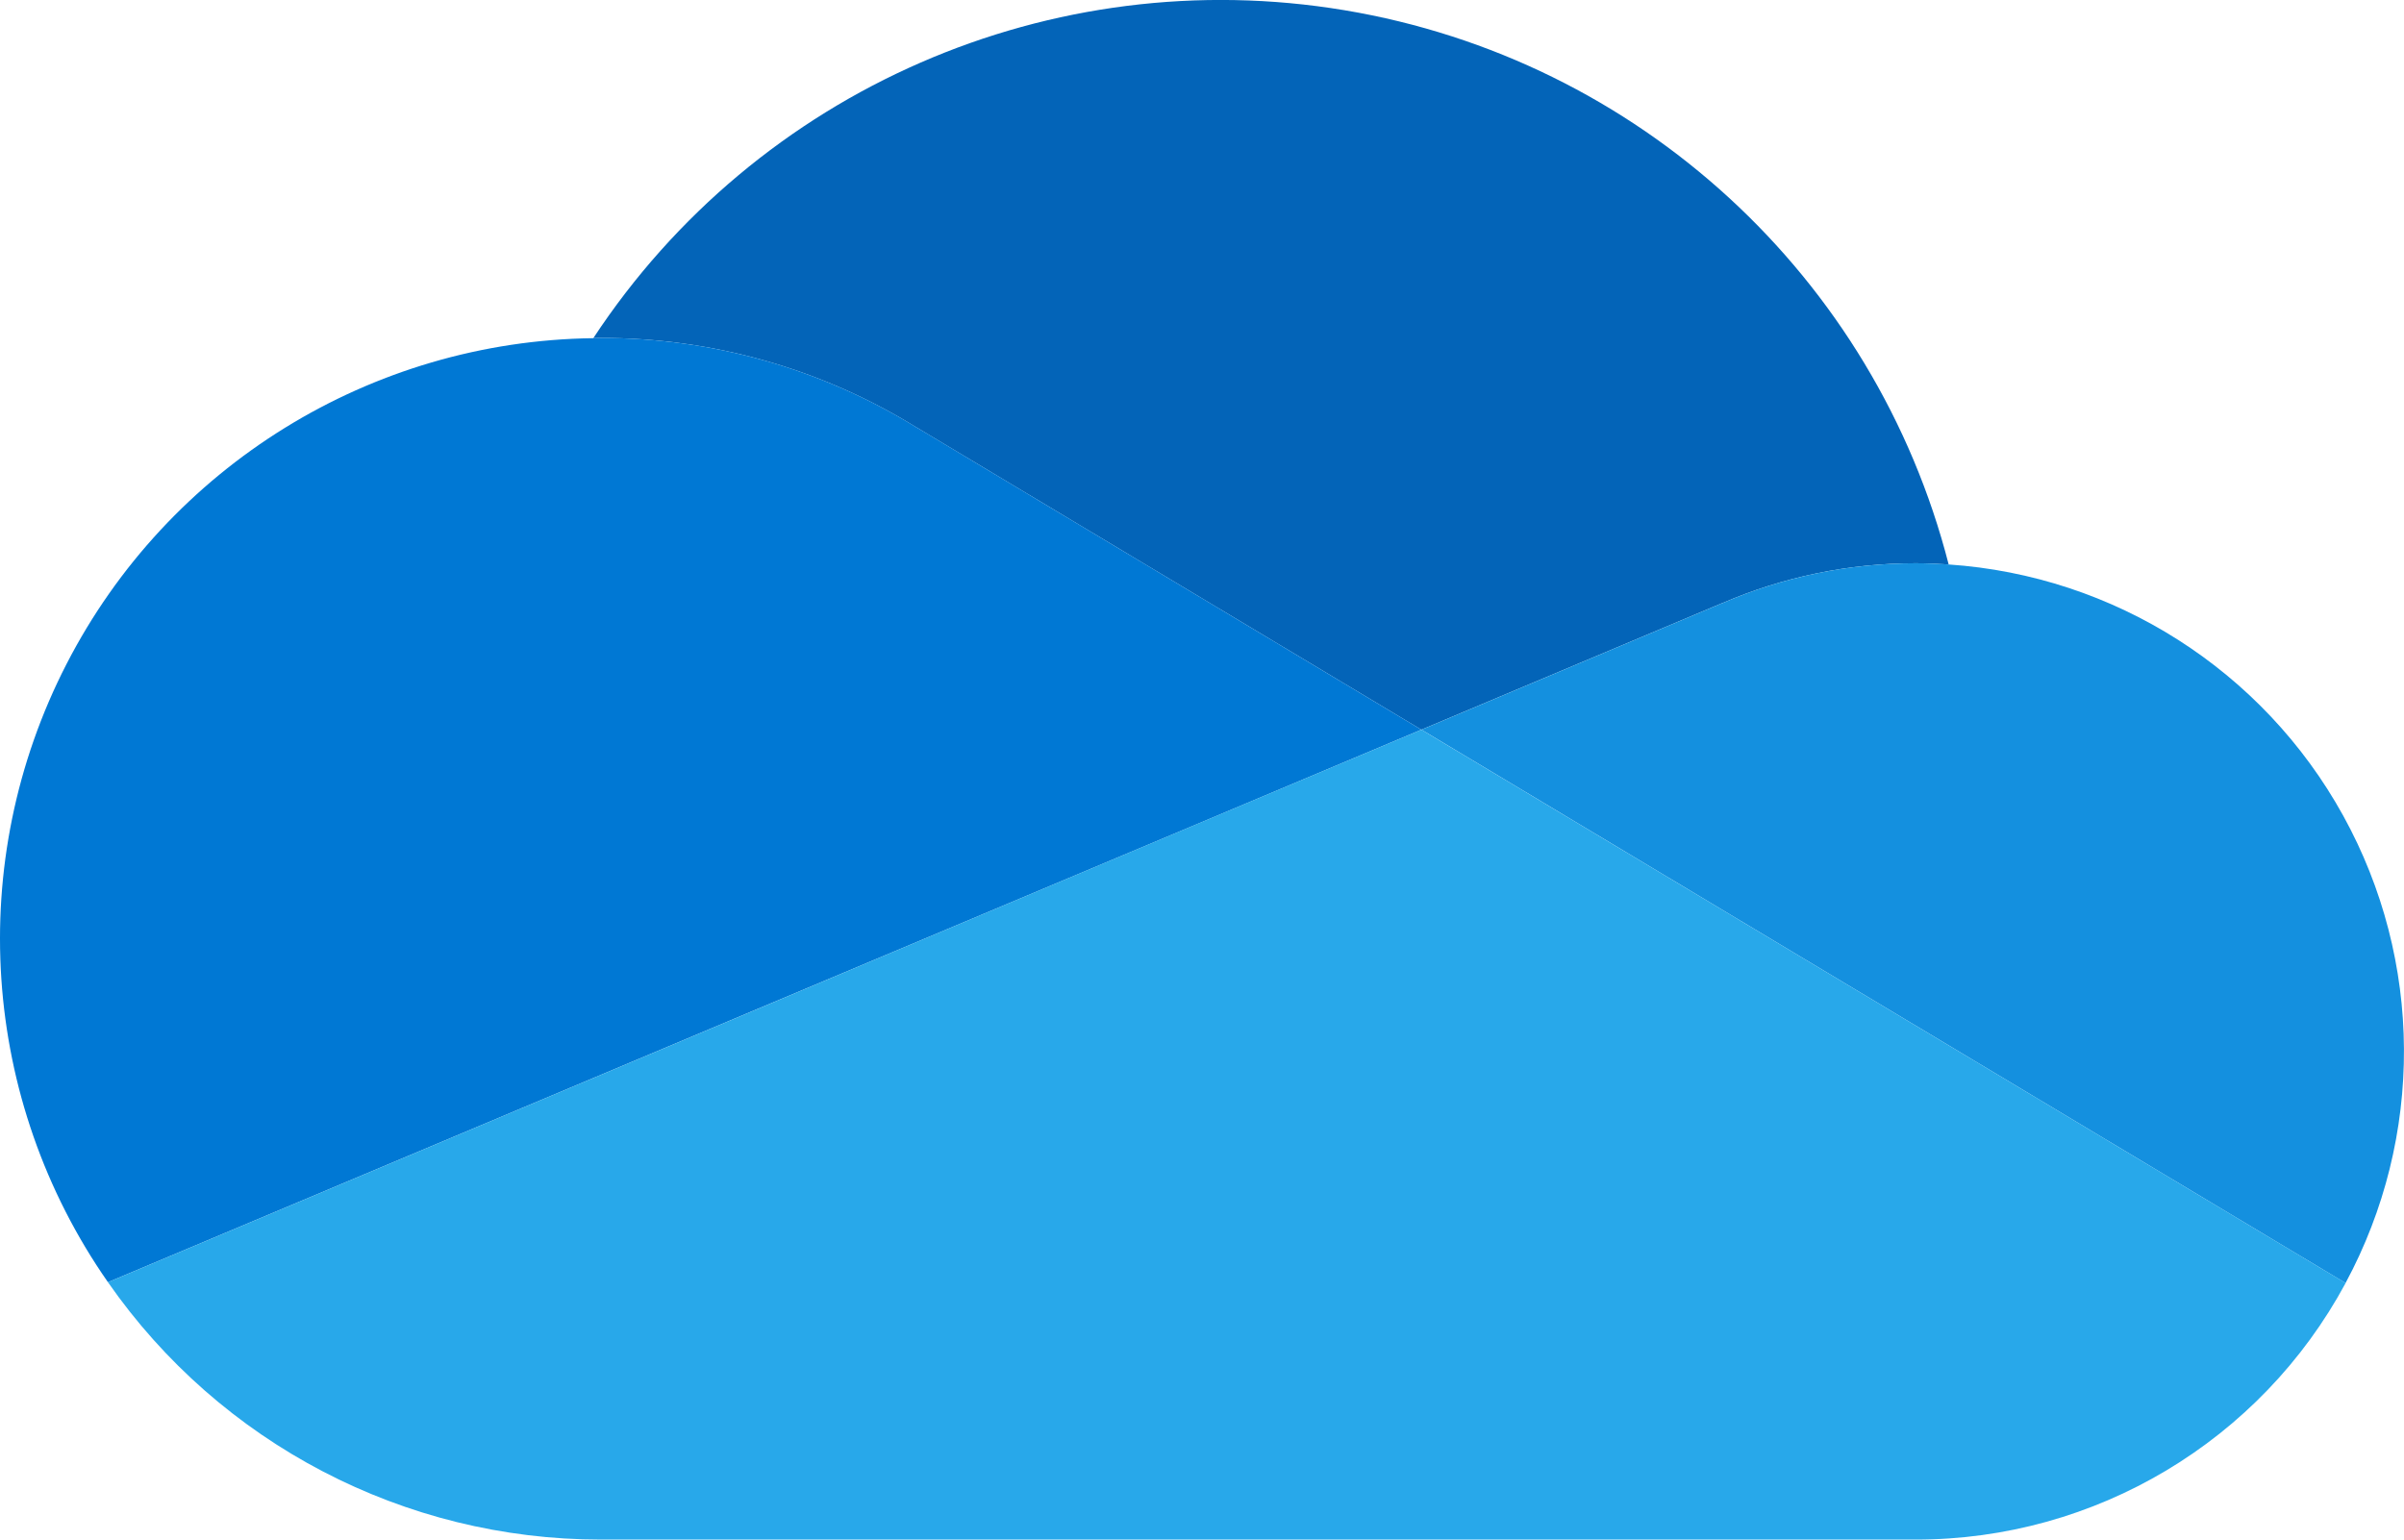
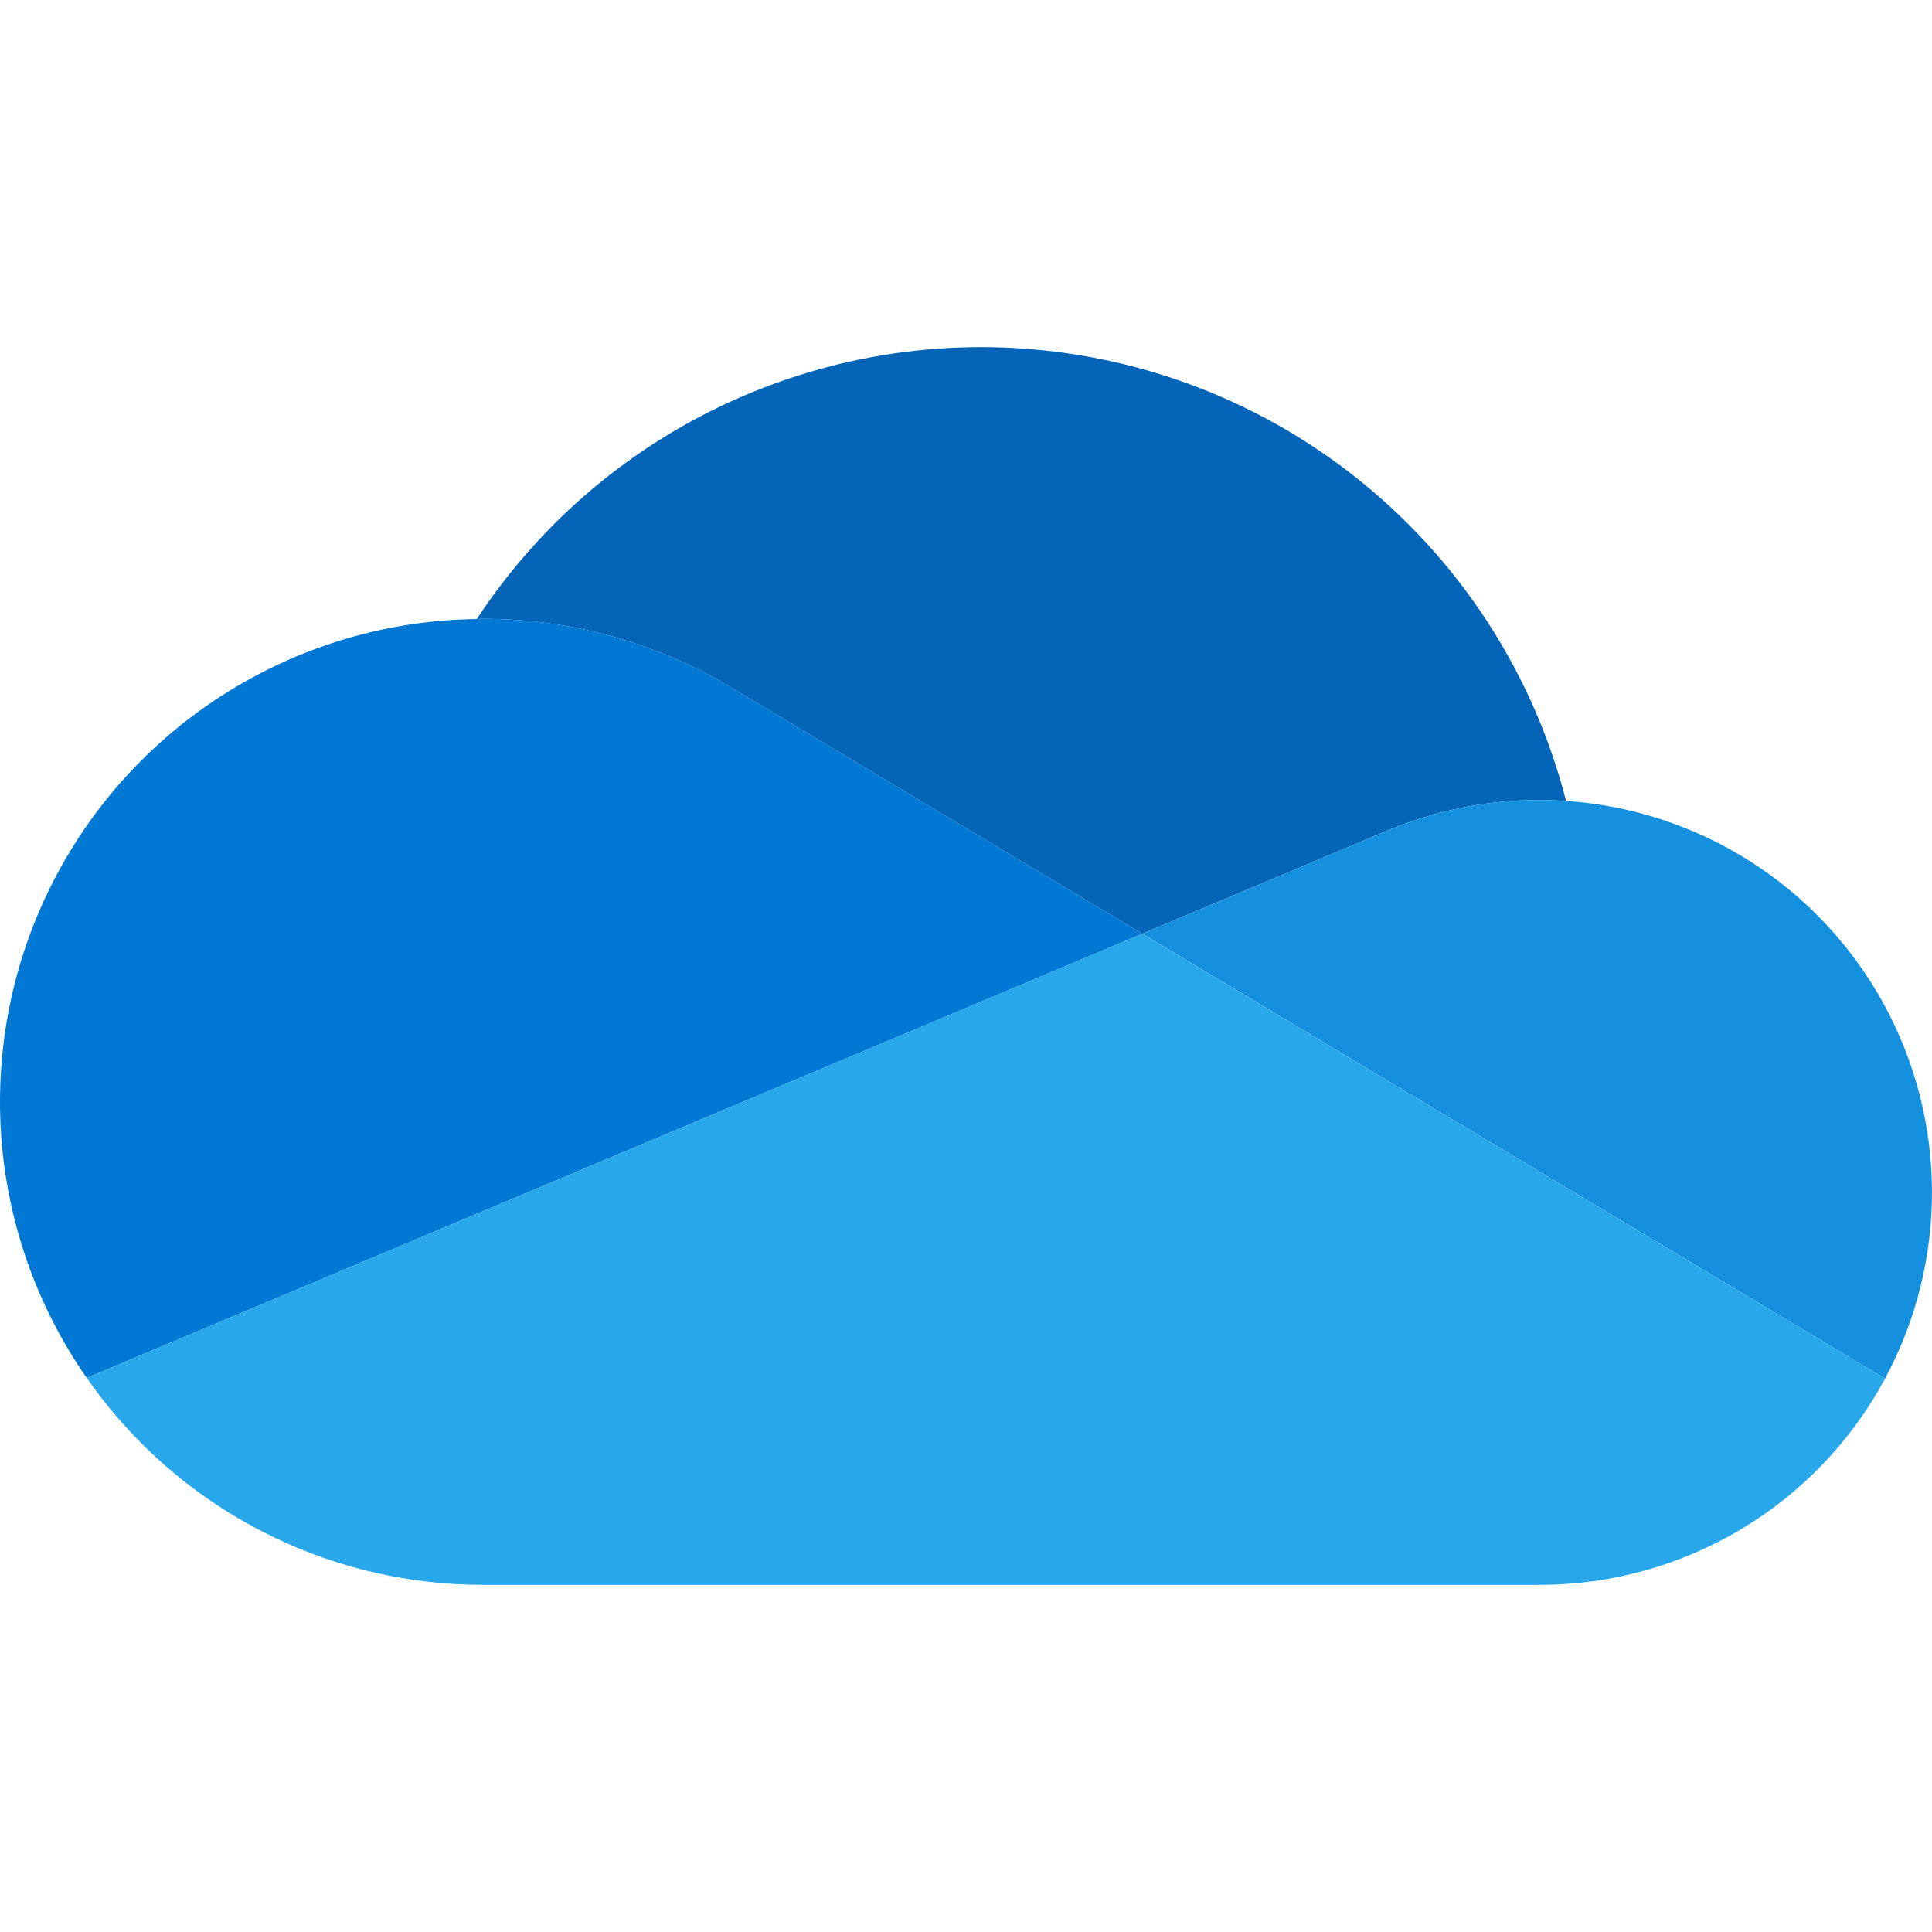
- <svg xmlns="http://www.w3.org/2000/svg" viewBox="0 5.5 32 20.5">
-   <g id="STYLE_COLOR">
-     <path d="M12.202,11.193l0-.001,6.718,4.024,4.003-1.685 0.0.001A6.477,6.477,0,0,1,25.5,13c.148,0,.294.007.439.016a10.001,10.001,0,0,0-18.041-3.014C7.932,10.002,7.966,10,8,10A7.961,7.961,0,0,1,12.202,11.193Z" fill="#0364b8" />
-     <path d="M12.203,11.192l-0.0.001A7.961,7.961,0,0,0,8,10c-.034,0-.068.002-.102.003A7.997,7.997,0,0,0,1.437,22.573l5.924-2.493,2.633-1.108,5.864-2.467,3.062-1.289Z" fill="#0078d4" />
-     <path d="M25.939,13.016C25.794,13.007,25.648,13,25.5,13a6.477,6.477,0,0,0-2.576.532l-0-.001-4.003,1.685,1.161.695L23.886,18.19l1.66.994,5.676,3.4a6.5,6.5,0,0,0-5.284-9.568Z" fill="#1490df" />
-     <path d="M25.546,19.184,23.886,18.19l-3.805-2.279-1.161-.695L15.858,16.504,9.995,18.972,7.361,20.08l-5.924,2.493A7.989,7.989,0,0,0,8,26H25.5a6.498,6.498,0,0,0,5.723-3.416Z" fill="#28a8ea" />
-   </g>
+ <svg xmlns="http://www.w3.org/2000/svg" viewBox="0 0 100 100">
+   <svg viewBox="0 5.5 32 20.5" width="100" height="100" preserveAspectRatio="xMidYMid meet">
+     <g id="STYLE_COLOR">
+       <path d="M12.202,11.193l0-.001,6.718,4.024,4.003-1.685 0.0.001A6.477,6.477,0,0,1,25.5,13c.148,0,.294.007.439.016a10.001,10.001,0,0,0-18.041-3.014C7.932,10.002,7.966,10,8,10A7.961,7.961,0,0,1,12.202,11.193Z" fill="#0364b8" />
+       <path d="M12.203,11.192l-0.0.001A7.961,7.961,0,0,0,8,10c-.034,0-.068.002-.102.003A7.997,7.997,0,0,0,1.437,22.573l5.924-2.493,2.633-1.108,5.864-2.467,3.062-1.289Z" fill="#0078d4" />
+       <path d="M25.939,13.016C25.794,13.007,25.648,13,25.5,13a6.477,6.477,0,0,0-2.576.532l-0-.001-4.003,1.685,1.161.695L23.886,18.19l1.66.994,5.676,3.4a6.5,6.5,0,0,0-5.284-9.568Z" fill="#1490df" />
+       <path d="M25.546,19.184,23.886,18.19l-3.805-2.279-1.161-.695L15.858,16.504,9.995,18.972,7.361,20.08l-5.924,2.493A7.989,7.989,0,0,0,8,26H25.5a6.498,6.498,0,0,0,5.723-3.416Z" fill="#28a8ea" />
+     </g>
+   </svg>
</svg>
